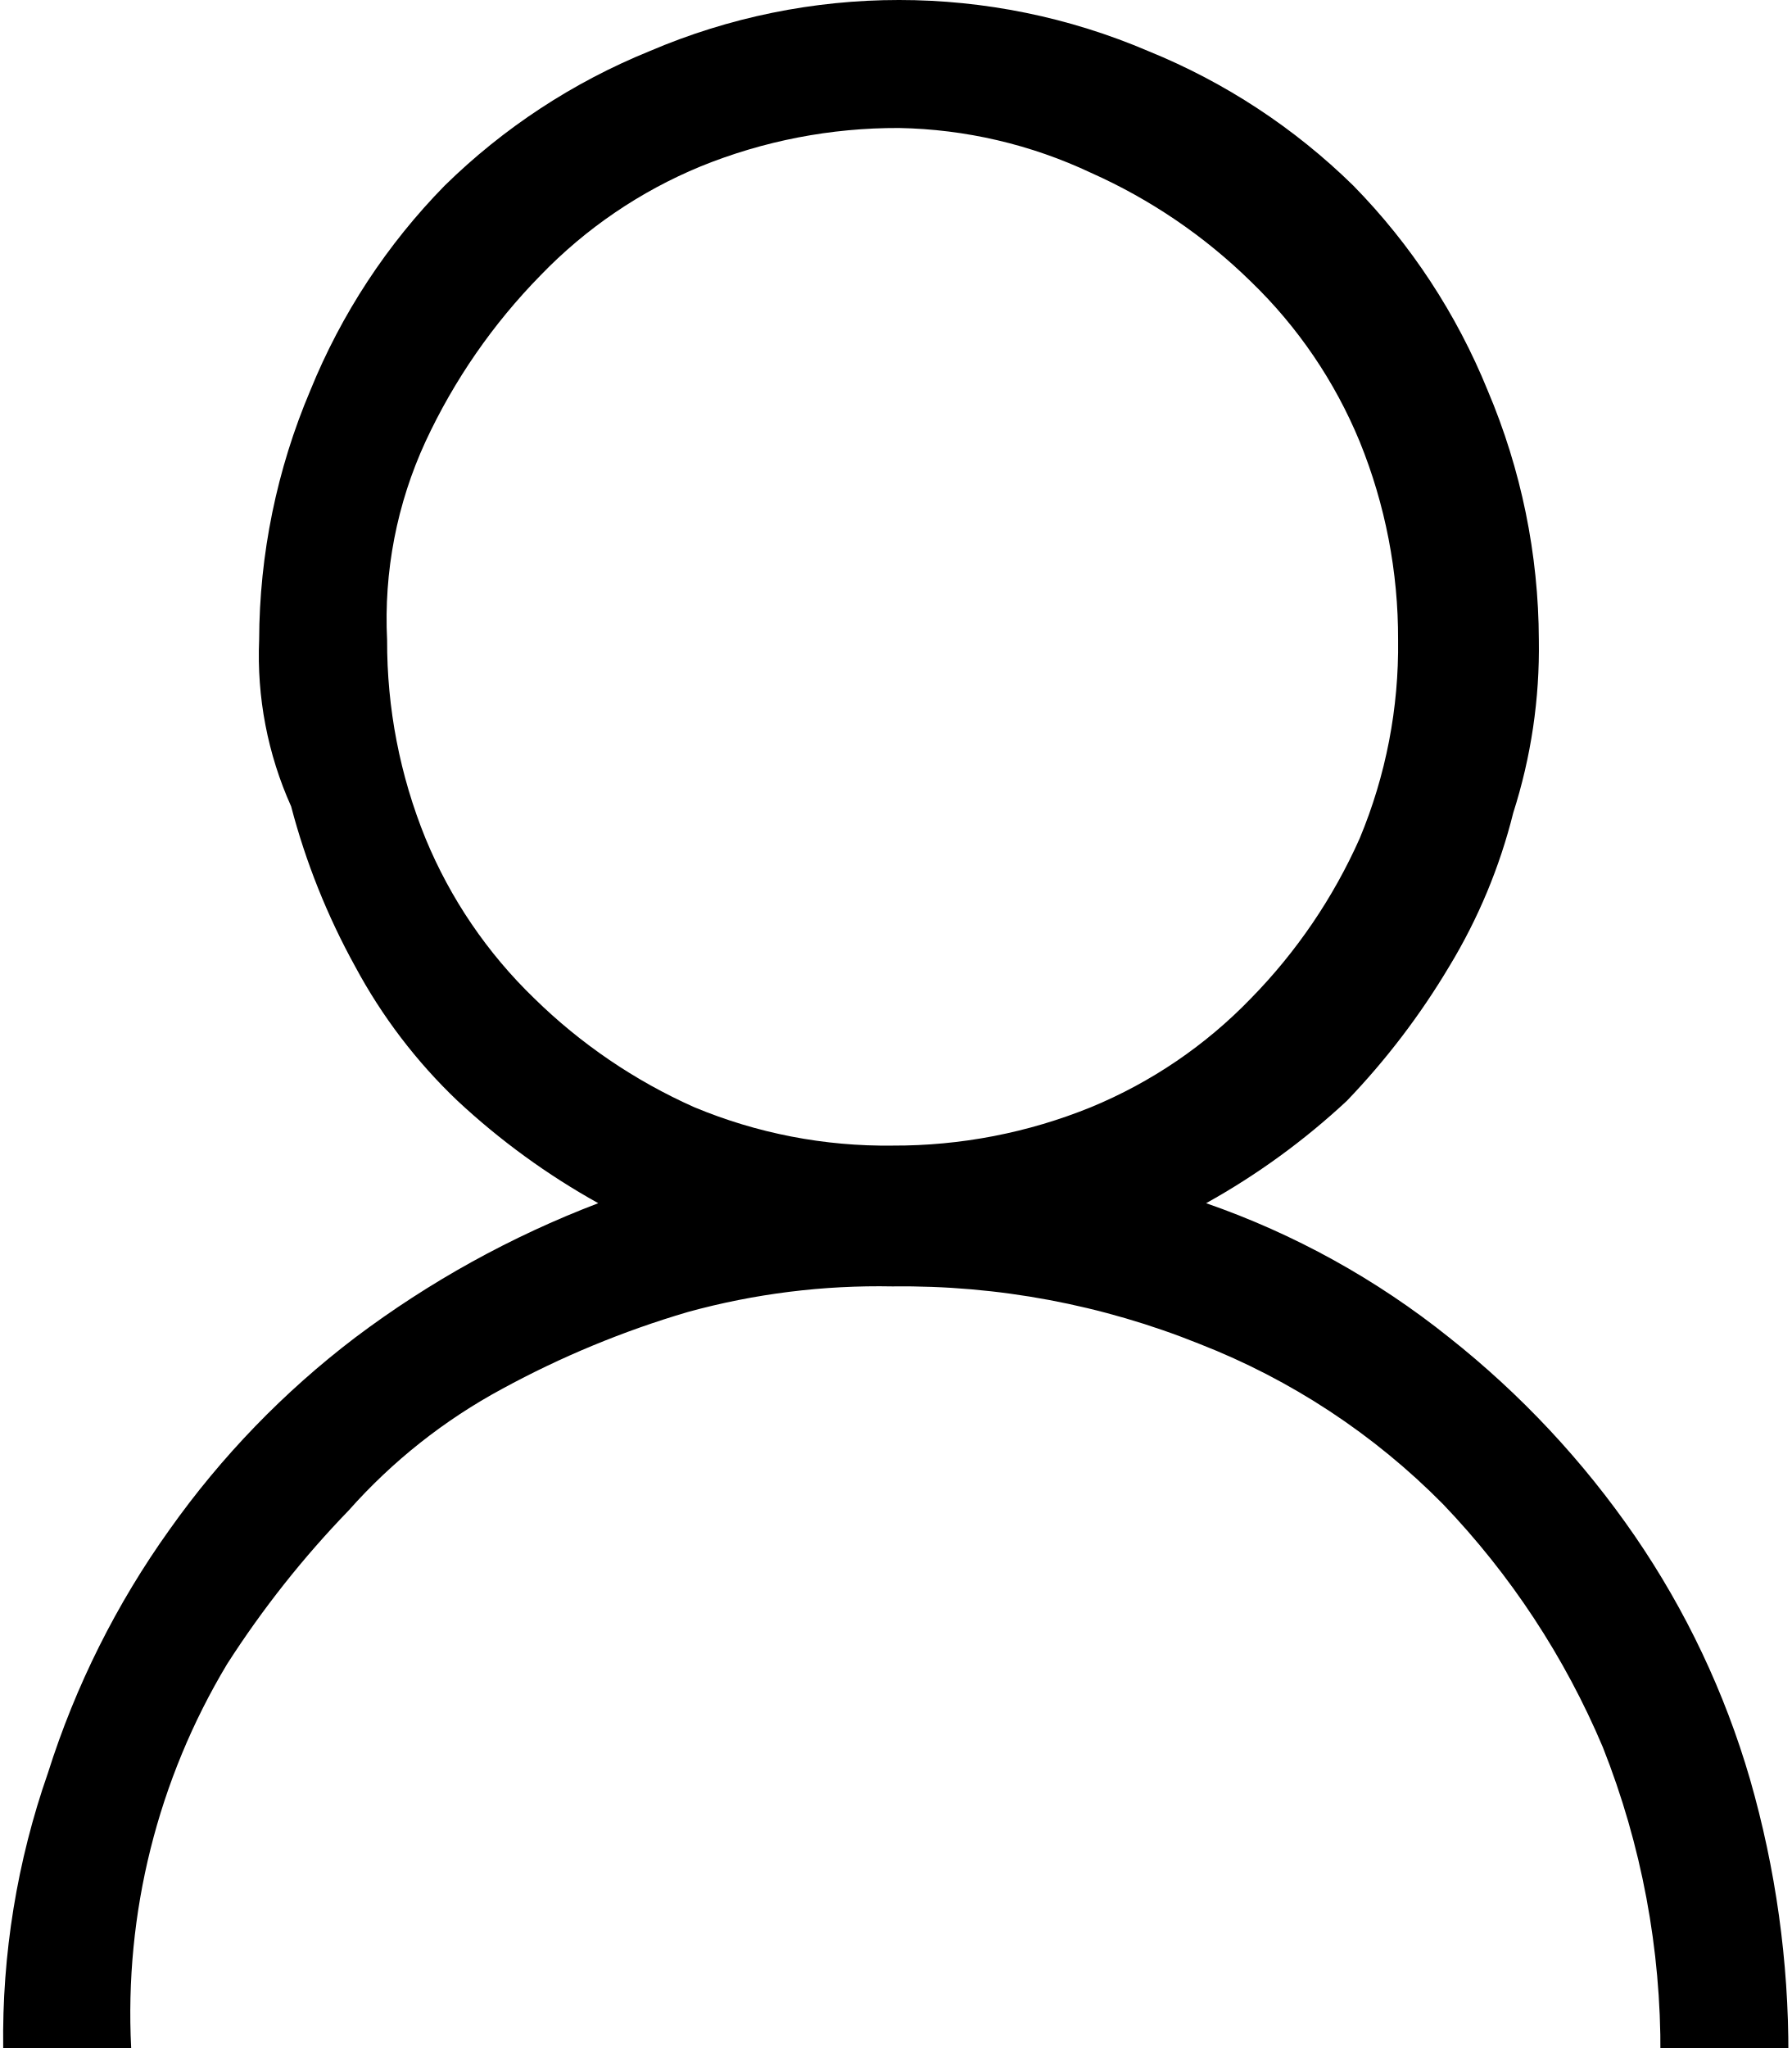
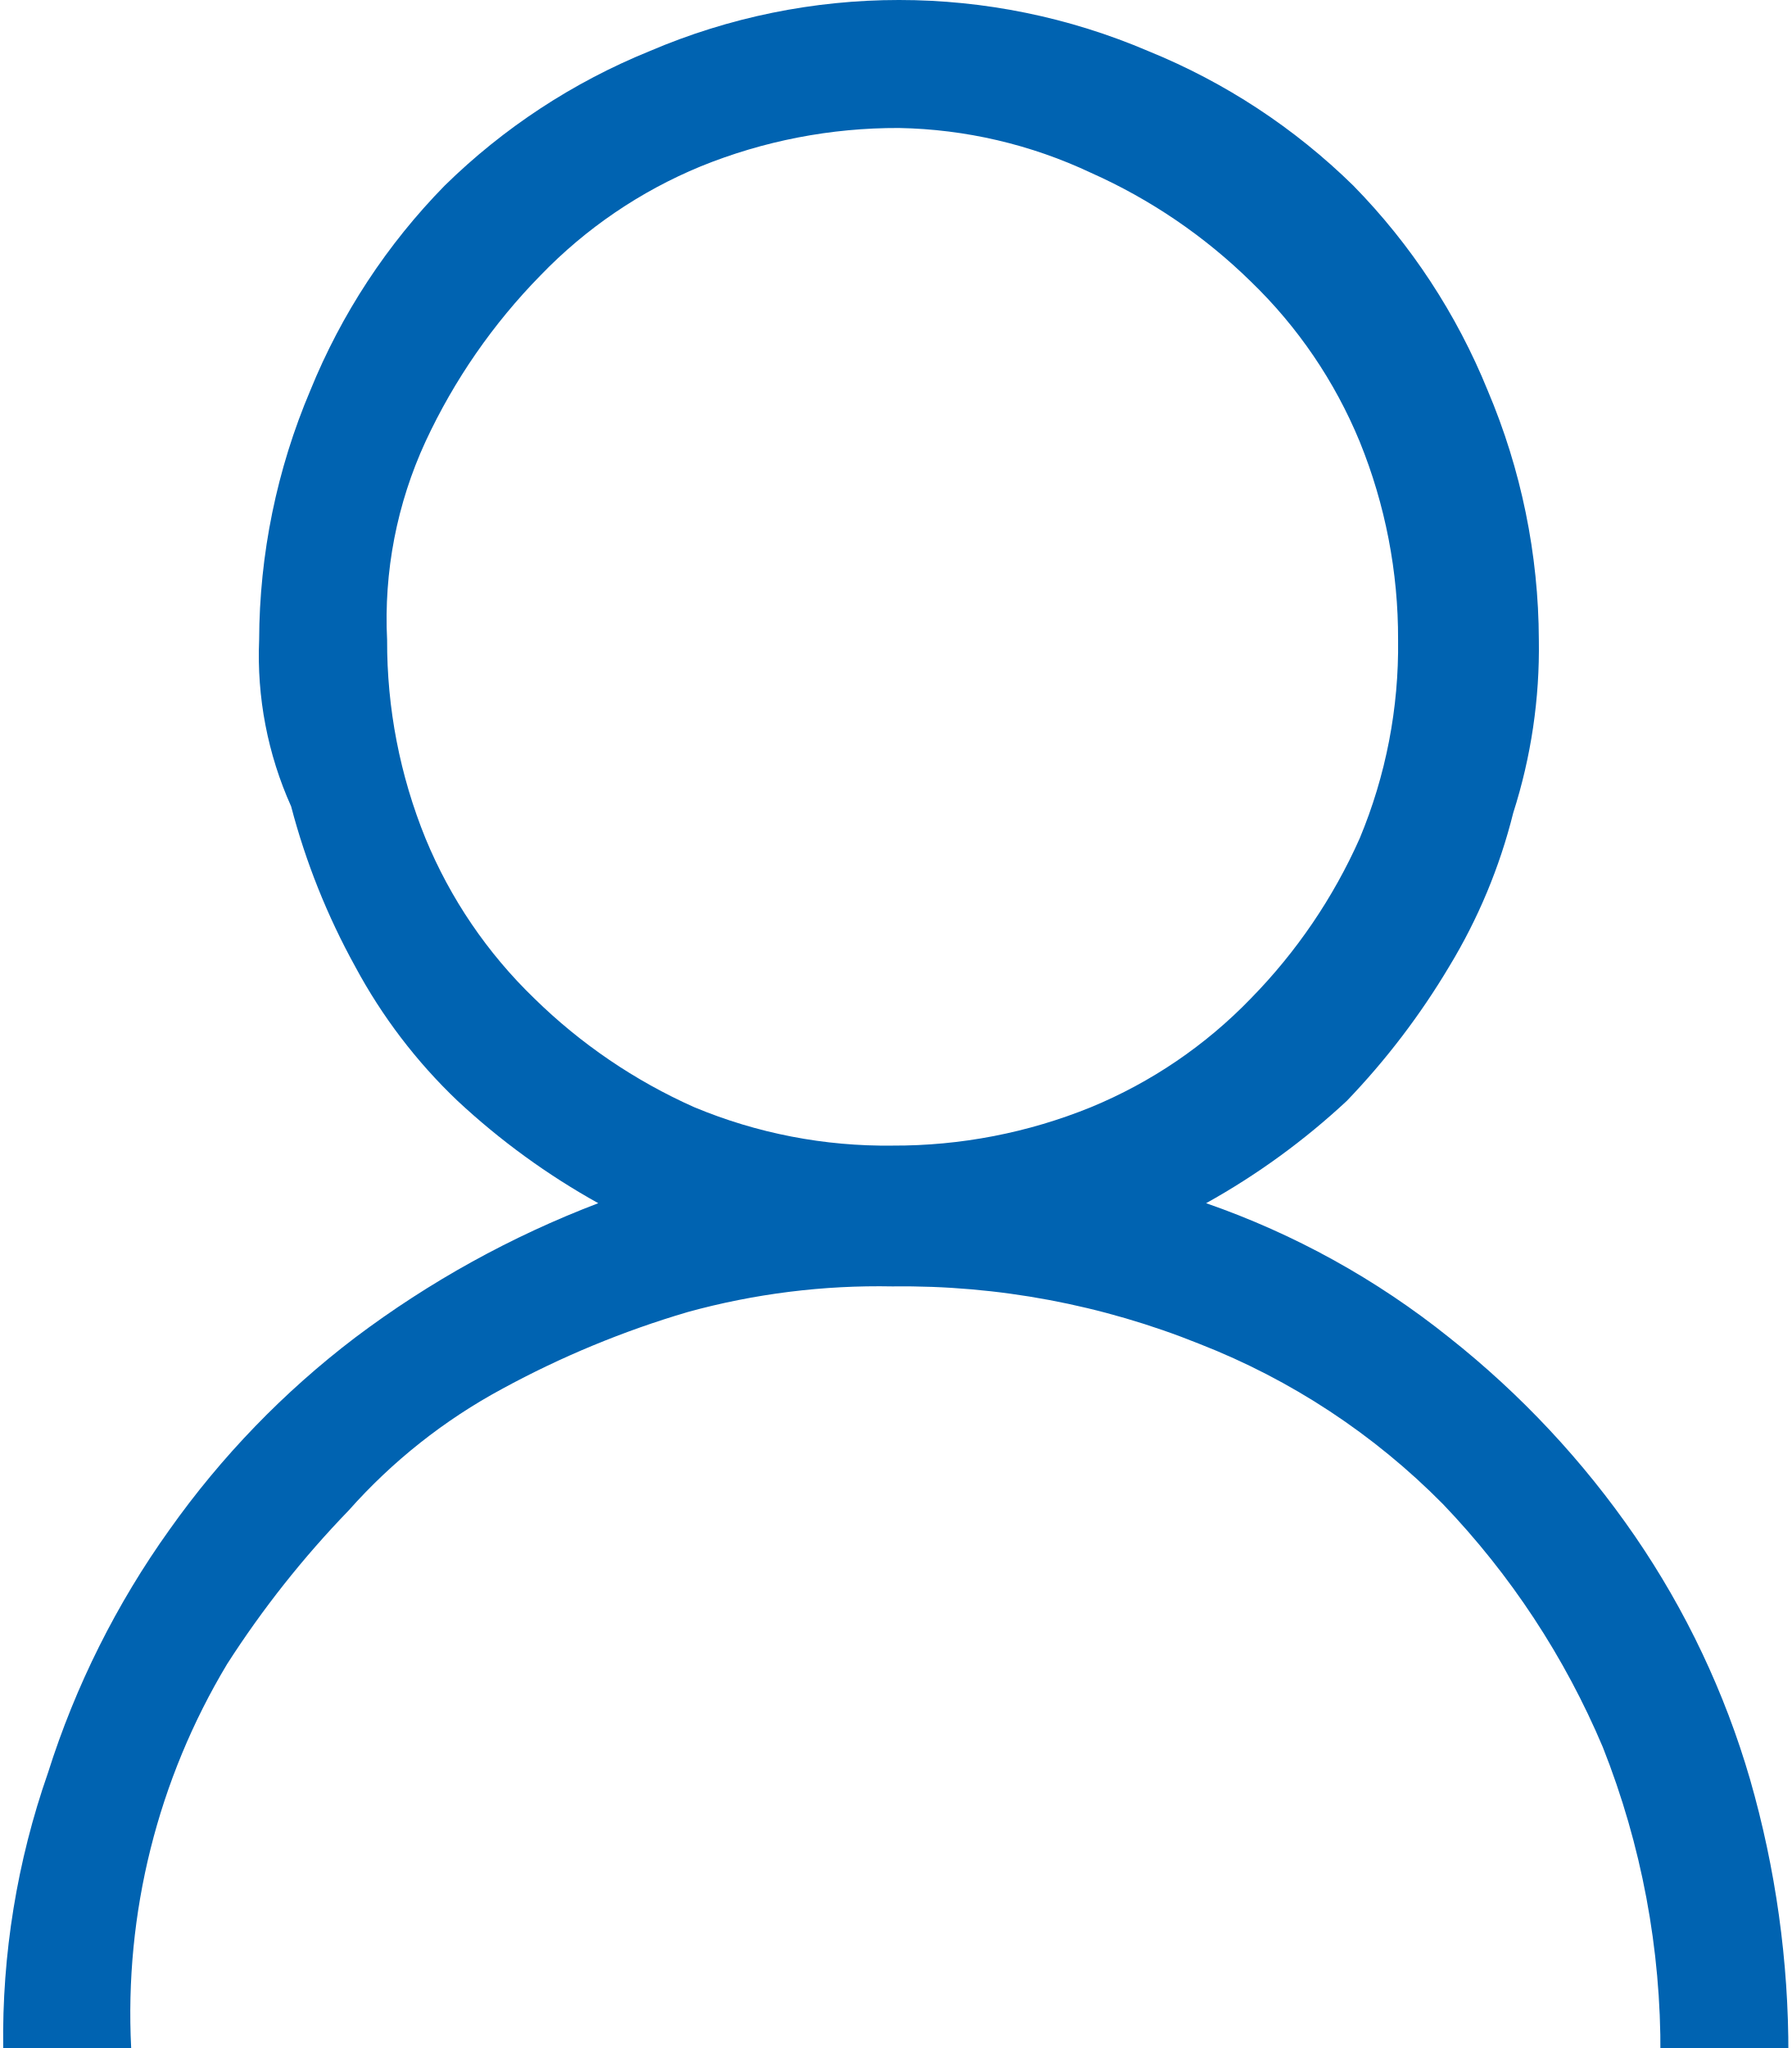
- <svg xmlns="http://www.w3.org/2000/svg" width="28" height="32" viewBox="0 0 27.9 32">
+ <svg xmlns="http://www.w3.org/2000/svg" fill="#0063B1" width="28" height="32" viewBox="0 0 27.9 32">
  <path d="M18.8 18.8a12.779 12.779 0 0 1 3.8 2.1 14.245 14.245 0 0 1 2.9 3.1 13.265 13.265 0 0 1 1.8 3.8 15.4 15.4 0 0 1 .6 4.3h-2a12.8 12.8 0 0 0-.9-4.8 12.548 12.548 0 0 0-2.5-3.8 10.936 10.936 0 0 0-3.8-2.5 12.437 12.437 0 0 0-4.8-.9 11.236 11.236 0 0 0-3.2.4 14.762 14.762 0 0 0-2.9 1.2 8.758 8.758 0 0 0-2.4 1.9A15.45 15.45 0 0 0 3.5 26 10.606 10.606 0 0 0 2 32H0a12.511 12.511 0 0 1 .7-4.3 13.538 13.538 0 0 1 1.9-3.8 13.76 13.76 0 0 1 2.9-3 15.483 15.483 0 0 1 3.8-2.1 11.224 11.224 0 0 1-2.2-1.6 8.34 8.34 0 0 1-1.6-2.1 10.887 10.887 0 0 1-1-2.5A5.753 5.753 0 0 1 4 10a10.065 10.065 0 0 1 .8-3.9 9.879 9.879 0 0 1 2.1-3.2A9.879 9.879 0 0 1 10.1.8a9.906 9.906 0 0 1 7.8 0 9.879 9.879 0 0 1 3.2 2.1 9.879 9.879 0 0 1 2.1 3.2A10.065 10.065 0 0 1 24 10a8.423 8.423 0 0 1-.4 2.7 8.657 8.657 0 0 1-1 2.4 11.6 11.6 0 0 1-1.6 2.1 11.224 11.224 0 0 1-2.2 1.6zM6 10a8.149 8.149 0 0 0 .6 3.1 7.386 7.386 0 0 0 1.7 2.5 8.518 8.518 0 0 0 2.5 1.7 7.79 7.79 0 0 0 3.1.6 8.149 8.149 0 0 0 3.1-.6 7.386 7.386 0 0 0 2.5-1.7 8.518 8.518 0 0 0 1.7-2.5 7.79 7.79 0 0 0 .6-3.1 8.149 8.149 0 0 0-.6-3.1 7.386 7.386 0 0 0-1.7-2.5A8.518 8.518 0 0 0 17 2.7a7.349 7.349 0 0 0-3-.7 8.149 8.149 0 0 0-3.1.6 7.386 7.386 0 0 0-2.5 1.7 9.314 9.314 0 0 0-1.8 2.6A6.613 6.613 0 0 0 6 10z" />
</svg>
